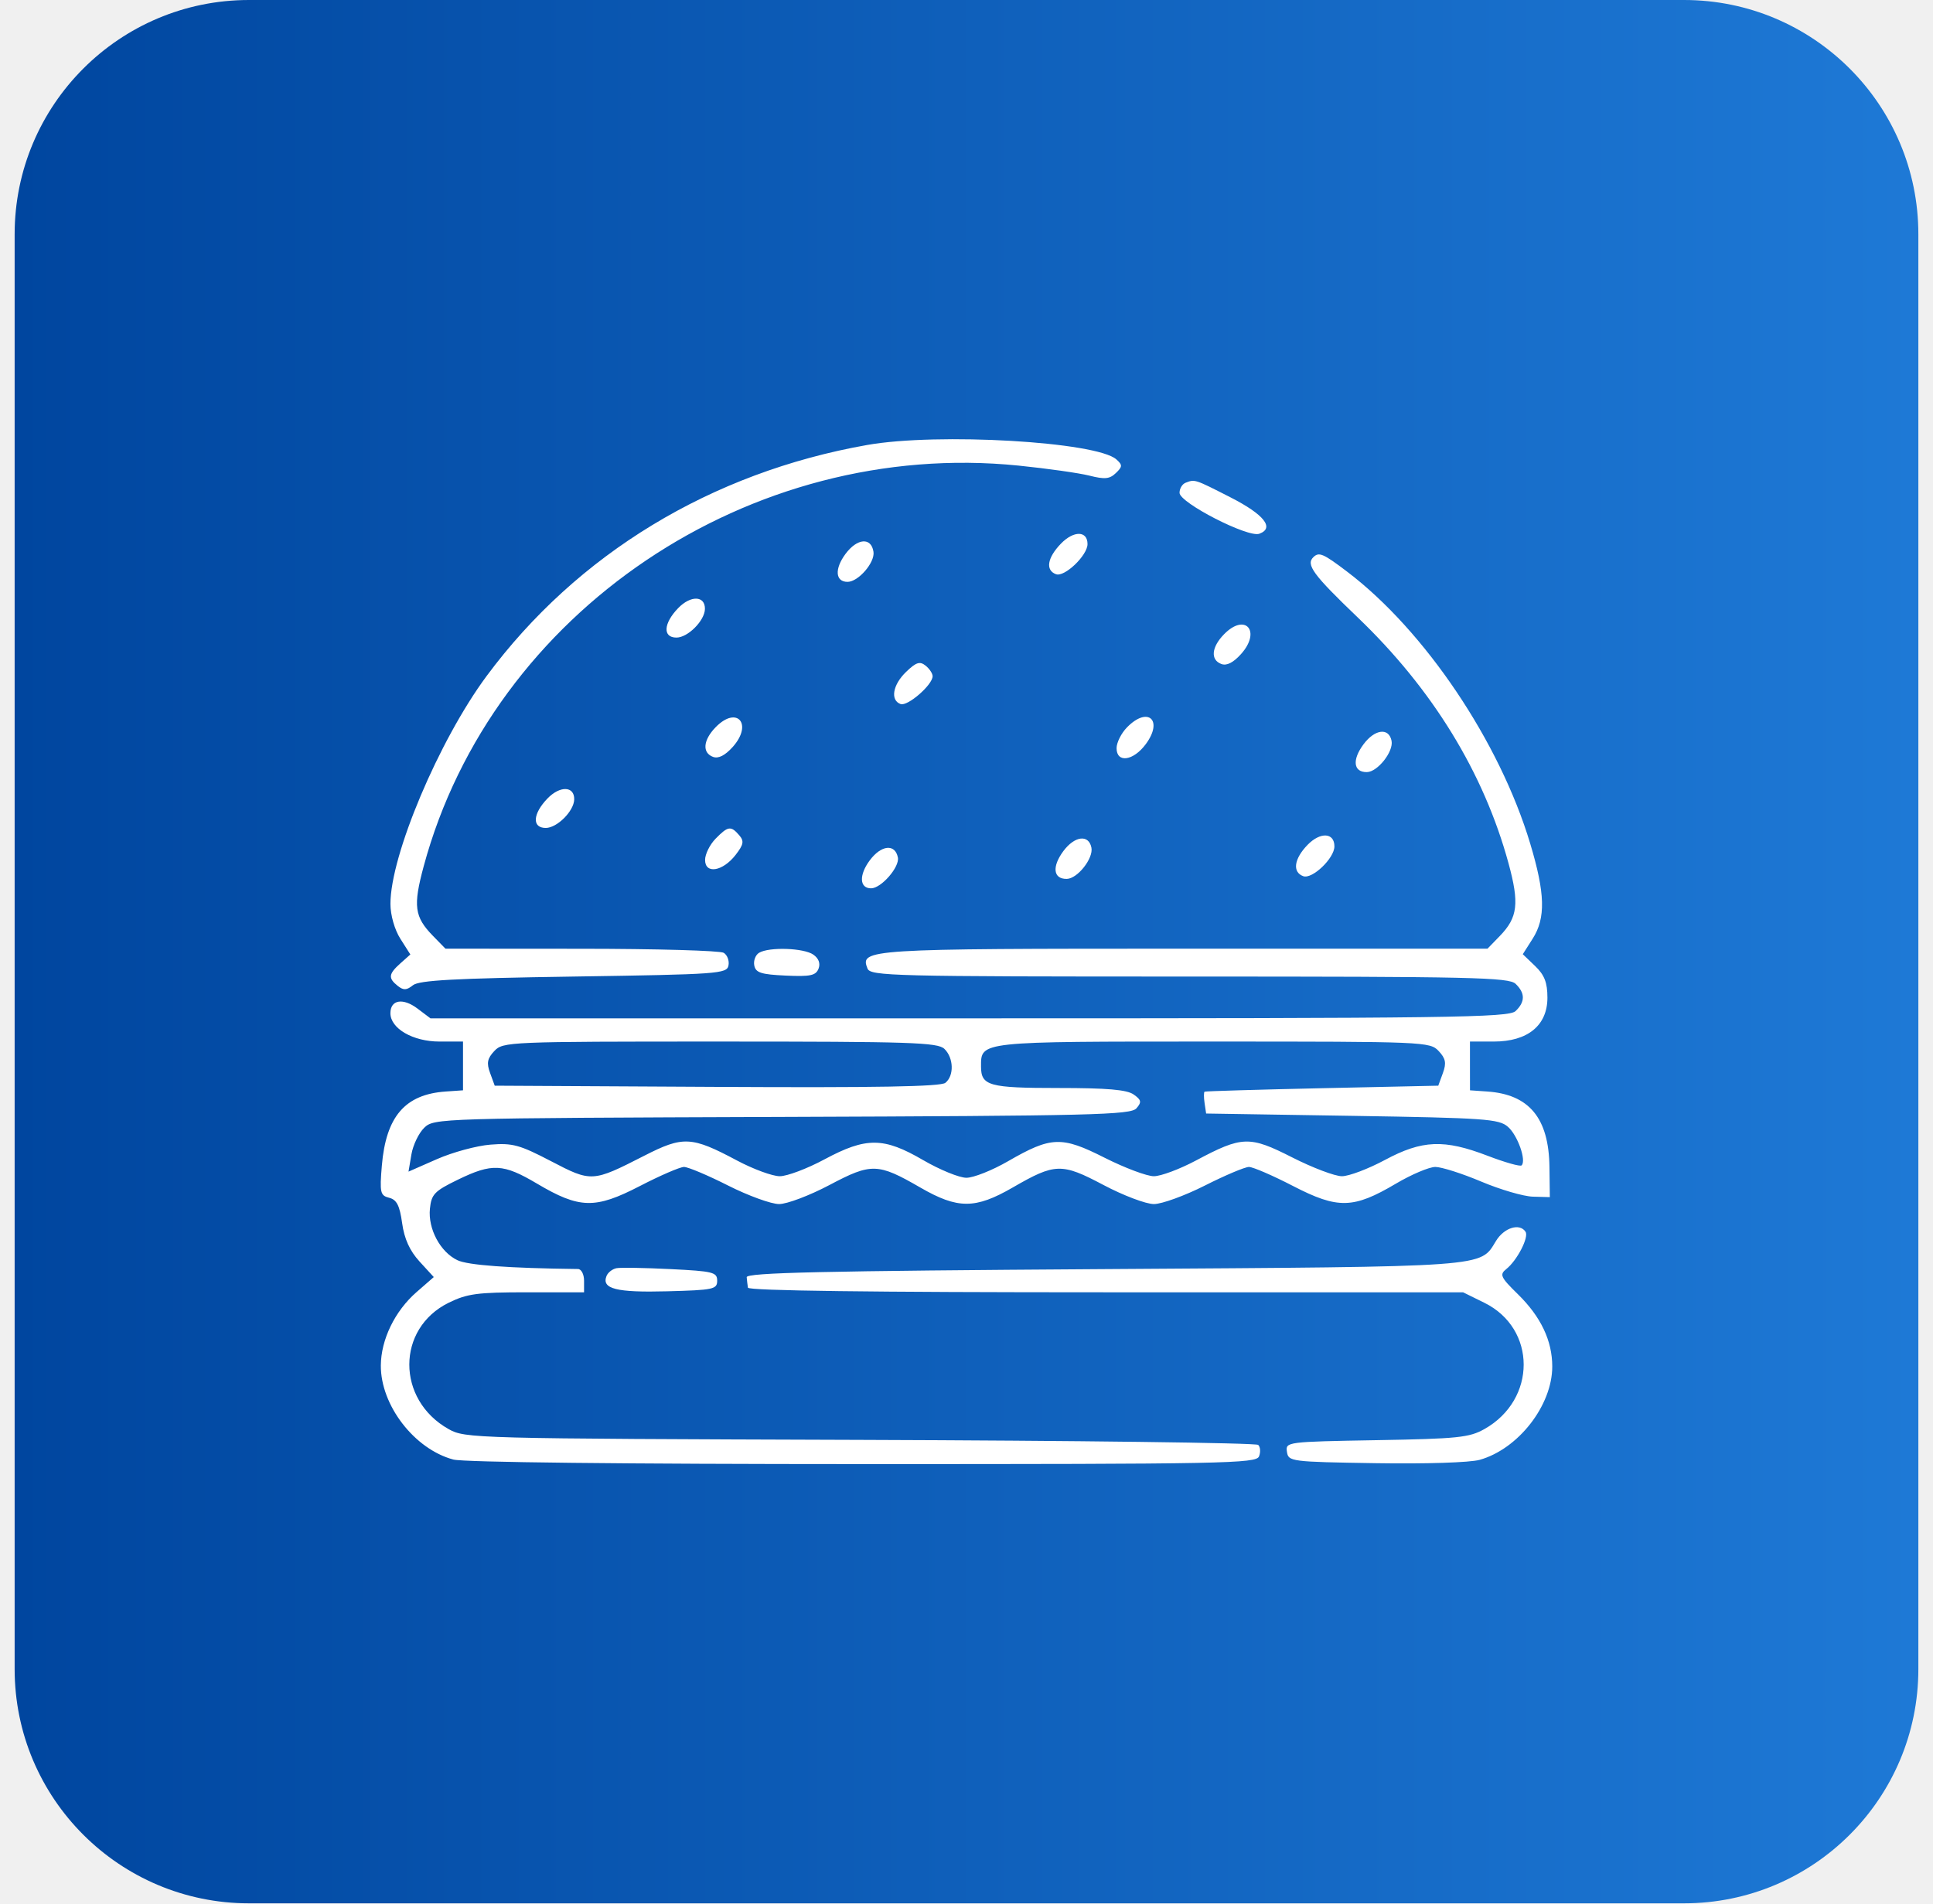
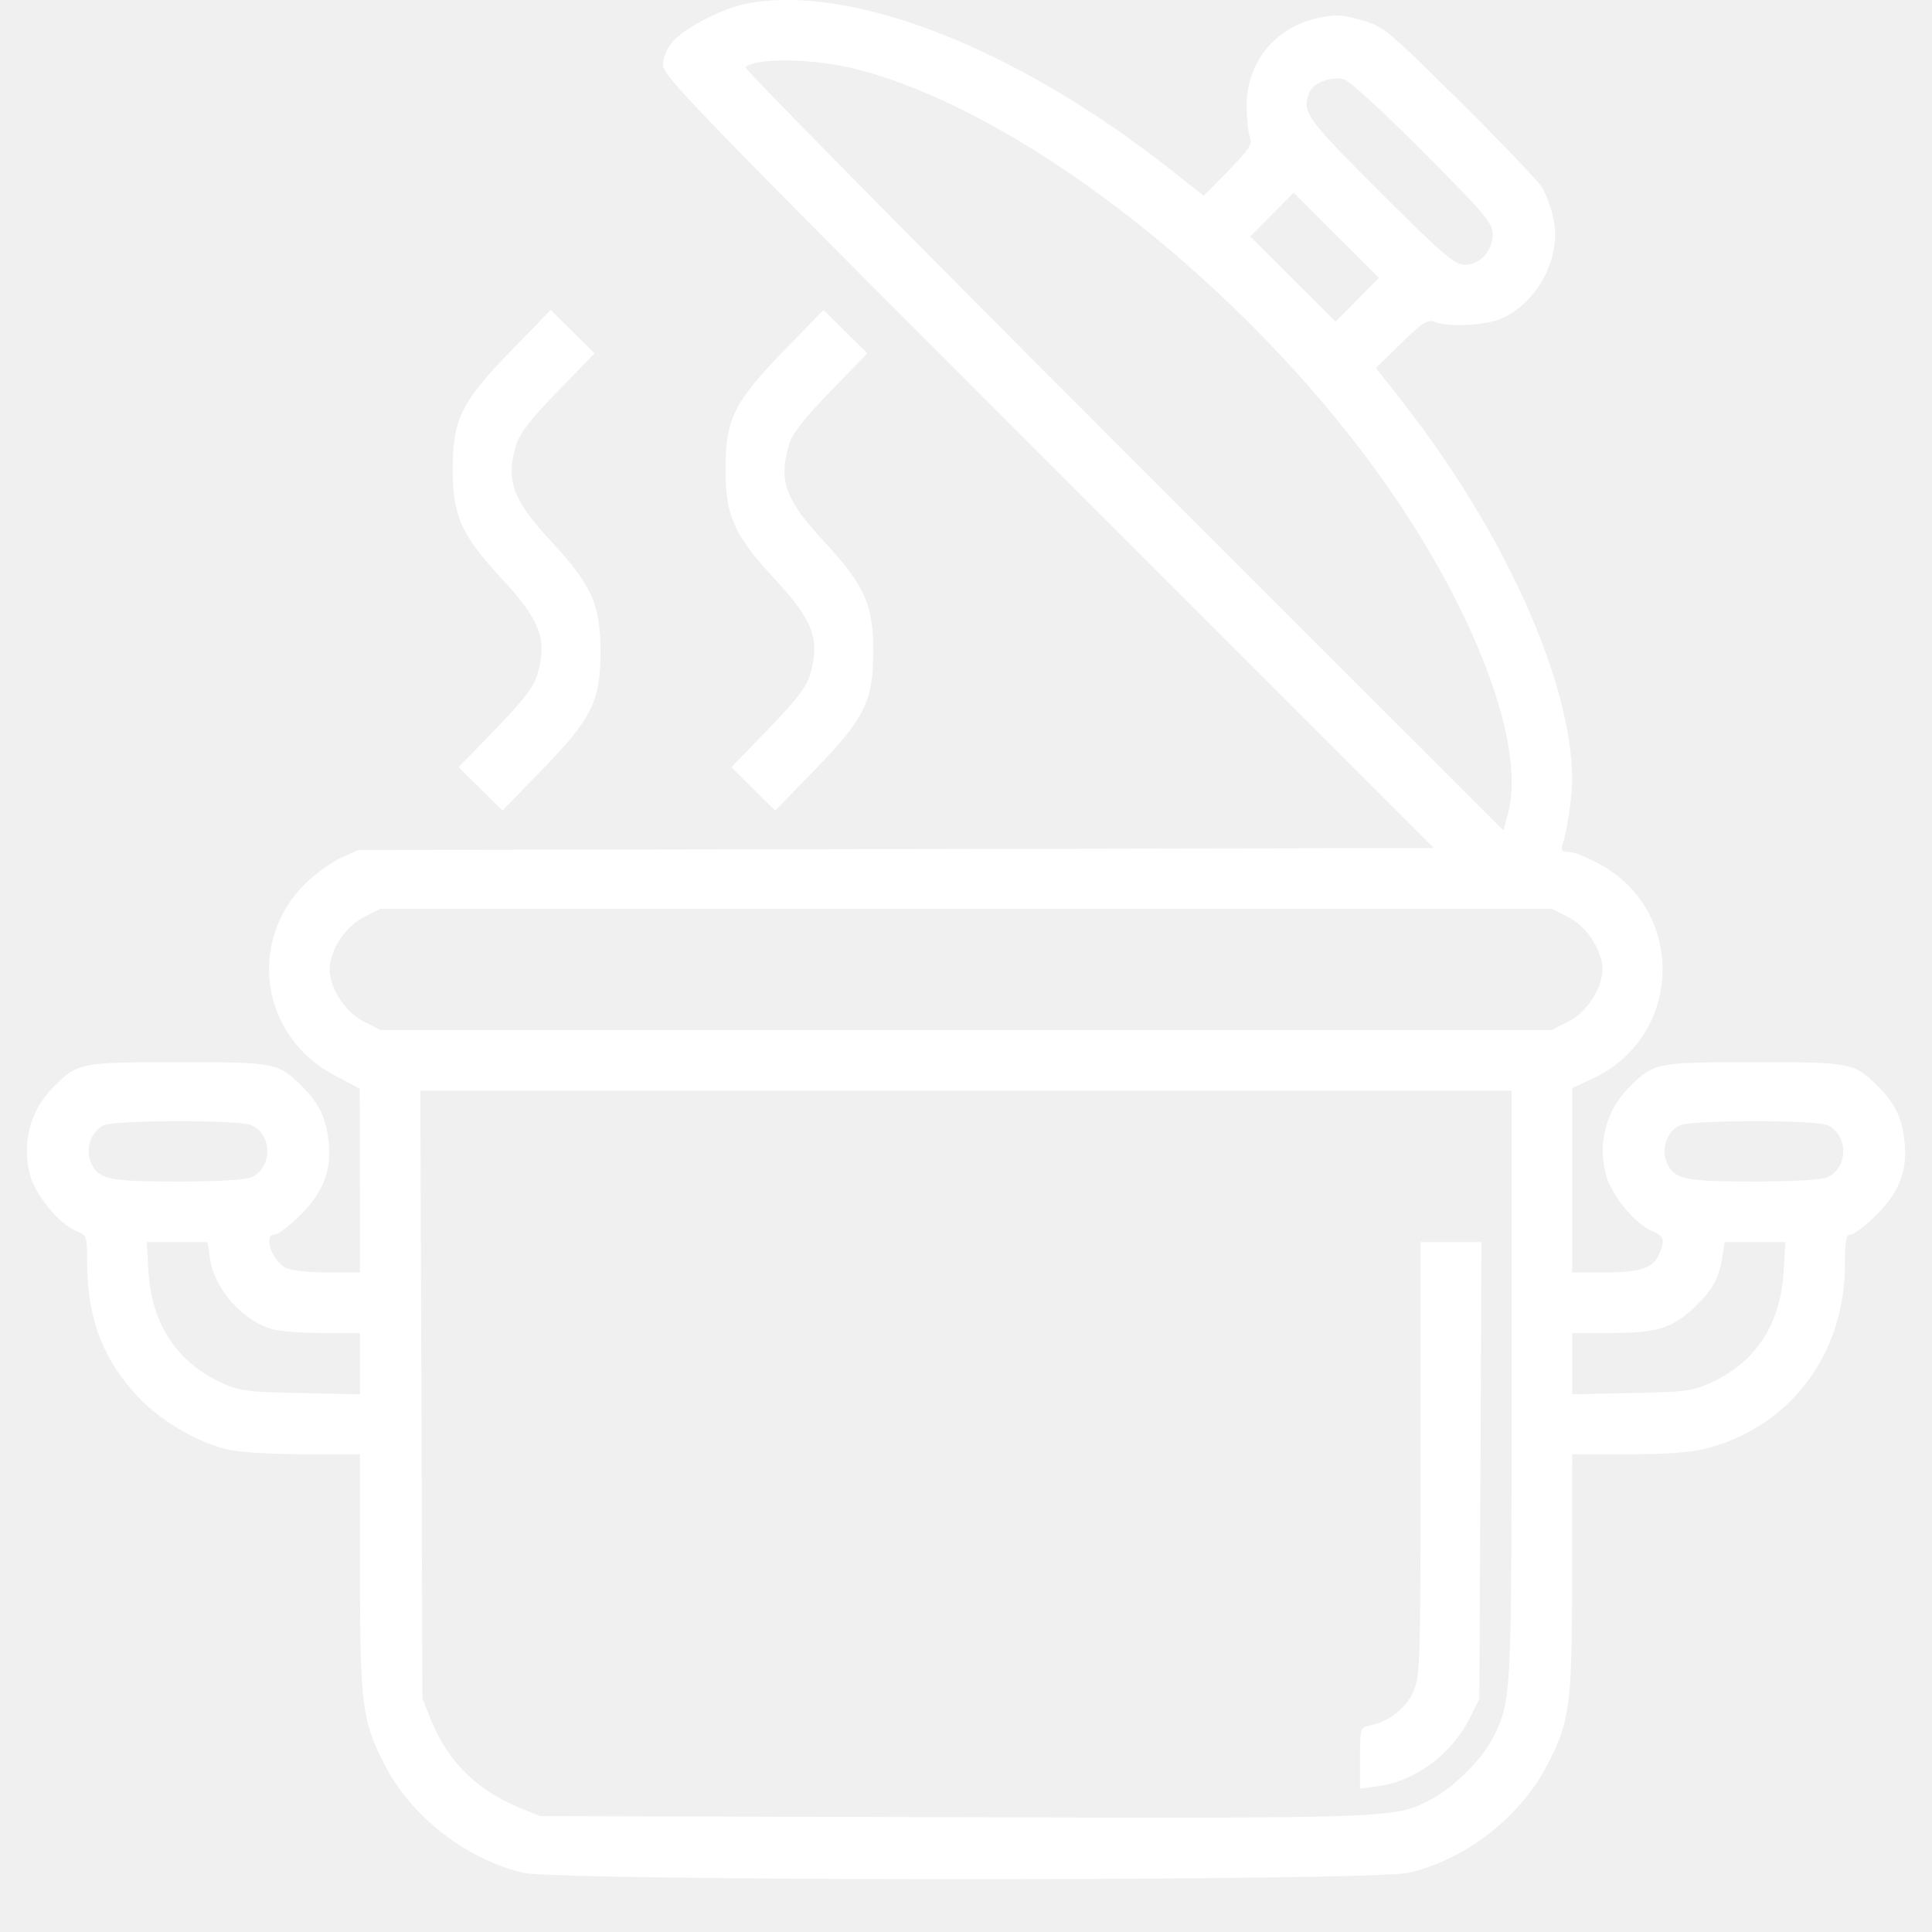
- <svg xmlns="http://www.w3.org/2000/svg" width="66" height="65" viewBox="0 0 66 65" fill="none">
-   <rect x="0.5" width="65" height="65" rx="8" fill="url(#paint0_linear_0_1818)" />
-   <path fill-rule="evenodd" clip-rule="evenodd" d="M29.611 15.196C24.284 16.137 19.706 18.916 16.615 23.087C14.986 25.285 13.329 29.212 13.331 30.87C13.331 31.252 13.473 31.75 13.671 32.061L14.011 32.596L13.67 32.9C13.265 33.262 13.248 33.404 13.578 33.667C13.777 33.825 13.88 33.822 14.099 33.647C14.313 33.477 15.505 33.412 19.593 33.35C24.536 33.275 24.817 33.255 24.873 32.973C24.906 32.809 24.833 32.613 24.71 32.539C24.588 32.464 22.4 32.402 19.849 32.401L15.21 32.398L14.784 31.962C14.149 31.311 14.1 30.941 14.467 29.582C16.814 20.894 25.611 14.969 34.782 15.901C35.756 16 36.843 16.154 37.196 16.243C37.721 16.376 37.887 16.36 38.099 16.156C38.328 15.937 38.33 15.88 38.118 15.69C37.441 15.084 32.025 14.77 29.611 15.196ZM40.479 16.487C40.366 16.531 40.273 16.686 40.274 16.831C40.277 17.172 42.613 18.37 42.998 18.228C43.529 18.033 43.16 17.569 42.008 16.982C40.784 16.358 40.8 16.363 40.479 16.487ZM36.224 18.566C35.757 19.049 35.689 19.475 36.056 19.61C36.348 19.718 37.132 18.967 37.132 18.581C37.132 18.122 36.661 18.115 36.224 18.566ZM28.869 18.916C28.488 19.43 28.52 19.871 28.939 19.871C29.307 19.871 29.879 19.208 29.824 18.845C29.749 18.341 29.27 18.377 28.869 18.916ZM44.846 19.025C44.579 19.28 44.831 19.624 46.361 21.089C48.912 23.533 50.661 26.385 51.506 29.48C51.88 30.85 51.823 31.332 51.212 31.962L50.789 32.398H40.438C29.572 32.398 29.354 32.412 29.62 33.077C29.722 33.332 30.463 33.35 40.609 33.35C50.279 33.35 51.518 33.378 51.749 33.599C52.078 33.916 52.078 34.212 51.749 34.528C51.516 34.752 49.596 34.777 33.093 34.777H14.697L14.257 34.445C13.758 34.068 13.33 34.141 13.33 34.602C13.33 35.125 14.1 35.57 15.005 35.57H15.809L15.809 36.403L15.809 37.235L15.221 37.276C13.83 37.371 13.178 38.129 13.037 39.814C12.961 40.727 12.984 40.829 13.287 40.905C13.545 40.97 13.647 41.169 13.73 41.769C13.804 42.307 13.989 42.714 14.324 43.081L14.811 43.613L14.219 44.129C13.482 44.773 13.008 45.749 13.003 46.633C12.996 47.993 14.15 49.49 15.479 49.845C15.832 49.939 21.277 49.999 29.47 50C41.837 50.001 42.89 49.98 42.988 49.737C43.046 49.591 43.034 49.415 42.96 49.345C42.887 49.275 36.767 49.197 29.36 49.173C16.114 49.13 15.883 49.123 15.314 48.803C13.527 47.796 13.53 45.371 15.319 44.49C15.951 44.18 16.298 44.133 17.993 44.133H19.942V43.737C19.942 43.519 19.849 43.339 19.735 43.338C17.352 43.309 15.979 43.208 15.618 43.037C15.033 42.758 14.61 41.967 14.679 41.279C14.729 40.785 14.834 40.676 15.632 40.288C16.805 39.718 17.18 39.737 18.338 40.423C19.788 41.282 20.32 41.294 21.844 40.506C22.539 40.146 23.219 39.852 23.355 39.852C23.491 39.852 24.168 40.137 24.858 40.486C25.548 40.835 26.333 41.12 26.602 41.12C26.871 41.12 27.645 40.827 28.322 40.469C29.752 39.711 29.973 39.717 31.421 40.554C32.702 41.294 33.297 41.294 34.579 40.554C36.027 39.717 36.247 39.711 37.678 40.469C38.354 40.827 39.128 41.12 39.398 41.12C39.667 41.12 40.452 40.835 41.142 40.486C41.832 40.137 42.508 39.852 42.644 39.852C42.78 39.852 43.46 40.146 44.155 40.506C45.68 41.294 46.211 41.282 47.661 40.423C48.192 40.109 48.798 39.852 49.008 39.852C49.219 39.852 49.924 40.077 50.575 40.352C51.227 40.627 52.021 40.859 52.339 40.867L52.917 40.883L52.904 39.852C52.883 38.185 52.214 37.374 50.778 37.276L50.191 37.235L50.19 36.403L50.19 35.57H51.004C52.162 35.57 52.835 35.02 52.835 34.071C52.835 33.556 52.734 33.296 52.414 32.99L51.994 32.587L52.331 32.057C52.781 31.349 52.759 30.513 52.247 28.809C51.201 25.328 48.65 21.538 46.002 19.527C45.182 18.904 45.037 18.841 44.846 19.025ZM23.155 20.768C22.65 21.291 22.622 21.774 23.097 21.774C23.485 21.774 24.06 21.197 24.069 20.799C24.078 20.341 23.585 20.323 23.155 20.768ZM41.794 21.66C41.362 22.101 41.323 22.537 41.704 22.677C41.884 22.744 42.112 22.628 42.373 22.337C43.072 21.558 42.523 20.915 41.794 21.66ZM30.941 22.942C30.481 23.383 30.389 23.912 30.749 24.044C30.988 24.132 31.843 23.389 31.843 23.093C31.843 22.999 31.734 22.836 31.602 22.731C31.407 22.575 31.28 22.616 30.941 22.942ZM24.439 24.831C24.006 25.273 23.967 25.709 24.348 25.849C24.529 25.916 24.756 25.8 25.018 25.509C25.716 24.729 25.167 24.087 24.439 24.831ZM38.483 24.837C38.285 25.038 38.124 25.36 38.124 25.55C38.124 26.066 38.694 25.989 39.12 25.415C39.729 24.594 39.196 24.109 38.483 24.837ZM46.556 25.418C46.158 25.953 46.21 26.375 46.672 26.368C47.038 26.361 47.587 25.665 47.513 25.299C47.421 24.84 46.941 24.9 46.556 25.418ZM18.693 27.269C18.187 27.793 18.159 28.275 18.634 28.275C19.022 28.275 19.597 27.699 19.606 27.301C19.615 26.843 19.122 26.825 18.693 27.269ZM24.433 28.642C24.236 28.844 24.074 29.171 24.074 29.367C24.074 29.861 24.677 29.762 25.117 29.195C25.392 28.839 25.413 28.724 25.237 28.521C24.955 28.195 24.857 28.209 24.433 28.642ZM44.643 28.855C44.182 29.332 44.12 29.783 44.497 29.922C44.804 30.035 45.562 29.311 45.562 28.904C45.562 28.43 45.079 28.405 44.643 28.855ZM36.307 29.066C35.91 29.601 35.962 30.023 36.424 30.015C36.79 30.009 37.339 29.312 37.265 28.947C37.173 28.487 36.693 28.547 36.307 29.066ZM29.696 29.383C29.323 29.886 29.345 30.337 29.742 30.337C30.089 30.337 30.723 29.607 30.657 29.283C30.562 28.806 30.087 28.856 29.696 29.383ZM25.917 32.539C25.795 32.613 25.721 32.809 25.754 32.973C25.803 33.219 25.988 33.279 26.824 33.317C27.666 33.356 27.853 33.317 27.947 33.084C28.018 32.904 27.955 32.73 27.77 32.601C27.445 32.373 26.256 32.333 25.917 32.539ZM32.244 35.819C32.564 36.126 32.582 36.738 32.278 36.98C32.116 37.109 29.932 37.148 24.472 37.118L16.892 37.077L16.734 36.645C16.608 36.304 16.639 36.147 16.879 35.892C17.176 35.578 17.356 35.57 24.584 35.57C31.091 35.57 32.016 35.6 32.244 35.819ZM49.12 35.892C49.361 36.147 49.391 36.304 49.266 36.645L49.108 37.077L45.145 37.163C42.965 37.211 41.158 37.264 41.129 37.282C41.1 37.3 41.1 37.475 41.129 37.671L41.182 38.028L46.165 38.107C50.717 38.18 51.177 38.212 51.486 38.481C51.818 38.769 52.124 39.635 51.953 39.799C51.905 39.845 51.383 39.697 50.793 39.471C49.308 38.901 48.559 38.931 47.286 39.614C46.717 39.919 46.057 40.169 45.818 40.169C45.58 40.169 44.817 39.88 44.124 39.528C42.661 38.784 42.412 38.792 40.835 39.632C40.281 39.927 39.634 40.169 39.397 40.169C39.16 40.169 38.405 39.885 37.718 39.539C36.245 38.794 35.891 38.807 34.418 39.657C33.88 39.968 33.24 40.222 32.997 40.222C32.754 40.222 32.09 39.95 31.52 39.619C30.172 38.833 29.577 38.828 28.153 39.592C27.562 39.91 26.874 40.169 26.625 40.169C26.376 40.169 25.718 39.927 25.164 39.632C23.61 38.804 23.326 38.79 21.994 39.471C20.227 40.374 20.195 40.376 18.812 39.654C17.742 39.096 17.499 39.03 16.746 39.09C16.276 39.127 15.454 39.35 14.92 39.585L13.948 40.012L14.047 39.426C14.101 39.104 14.299 38.693 14.486 38.513C14.823 38.19 14.962 38.186 26.706 38.144C37.324 38.106 38.608 38.075 38.803 37.849C38.986 37.637 38.971 37.563 38.706 37.377C38.474 37.214 37.803 37.156 36.142 37.156C33.766 37.156 33.496 37.081 33.496 36.422C33.496 35.559 33.397 35.57 41.416 35.57C48.643 35.57 48.824 35.578 49.12 35.892ZM51.081 42.376C50.52 43.287 50.963 43.255 37.711 43.341C28.067 43.403 25.482 43.462 25.495 43.618C25.505 43.727 25.523 43.888 25.537 43.975C25.553 44.079 29.754 44.133 37.758 44.133H49.955L50.68 44.49C52.47 45.371 52.473 47.796 50.685 48.803C50.169 49.094 49.776 49.135 46.999 49.183C43.925 49.237 43.891 49.242 43.941 49.58C43.99 49.913 44.064 49.923 46.967 49.969C48.673 49.997 50.189 49.948 50.521 49.855C51.842 49.484 53 47.995 53 46.667C53 45.786 52.611 44.967 51.827 44.199C51.233 43.617 51.193 43.529 51.432 43.338C51.8 43.045 52.208 42.254 52.088 42.067C51.891 41.761 51.359 41.923 51.081 42.376ZM21.049 43.31C20.91 43.337 20.757 43.456 20.709 43.576C20.533 44.016 21.043 44.145 22.776 44.099C24.361 44.057 24.487 44.031 24.487 43.737C24.487 43.447 24.349 43.413 22.894 43.341C22.018 43.297 21.188 43.283 21.049 43.31Z" fill="white" />
-   <defs>
-     <linearGradient id="paint0_linear_0_1818" x1="0.5" y1="33.378" x2="65.5" y2="33.378" gradientUnits="userSpaceOnUse">
-       <stop stop-color="#00469F" />
-       <stop offset="1" stop-color="#1E79D6" />
-     </linearGradient>
-   </defs>
+ <svg xmlns="http://www.w3.org/2000/svg" width="36" height="36" viewBox="0 0 36 36" fill="none">
+   <path fill-rule="evenodd" clip-rule="evenodd" d="M13.907 0.069C13.458 0.157 12.748 0.523 12.535 0.776C12.424 0.908 12.354 1.078 12.354 1.214C12.354 1.416 13.036 2.12 19.535 8.62L26.716 15.802L16.694 15.821L6.671 15.839L6.34 15.992C6.158 16.077 5.861 16.293 5.681 16.473C4.597 17.557 4.868 19.316 6.229 20.035L6.705 20.287L6.706 21.998L6.707 23.71H6.11C5.782 23.71 5.436 23.675 5.341 23.632C5.067 23.507 4.892 23.004 5.123 23.004C5.184 23.004 5.4 22.837 5.604 22.634C6.034 22.203 6.186 21.794 6.12 21.242C6.071 20.825 5.939 20.553 5.642 20.257C5.187 19.801 5.144 19.792 3.318 19.792C1.493 19.792 1.45 19.801 0.994 20.257C0.558 20.693 0.398 21.31 0.565 21.909C0.669 22.281 1.102 22.805 1.41 22.933C1.621 23.02 1.624 23.029 1.624 23.539C1.624 24.569 1.925 25.349 2.59 26.047C3.025 26.503 3.72 26.9 4.293 27.02C4.498 27.063 5.126 27.098 5.687 27.098H6.707L6.708 29.304C6.709 31.793 6.747 32.079 7.184 32.915C7.681 33.862 8.698 34.648 9.749 34.896C10.428 35.056 25.575 35.056 26.253 34.896C27.31 34.647 28.317 33.867 28.822 32.906C29.255 32.081 29.293 31.79 29.294 29.304L29.295 27.098H30.34C31.049 27.098 31.516 27.064 31.798 26.99C33.362 26.583 34.378 25.23 34.378 23.554C34.378 23.102 34.398 23.004 34.488 23.004C34.549 23.004 34.765 22.837 34.969 22.634C35.399 22.203 35.551 21.794 35.485 21.242C35.436 20.825 35.304 20.553 35.008 20.257C34.552 19.801 34.51 19.792 32.684 19.792C30.858 19.792 30.816 19.801 30.36 20.257C29.923 20.693 29.763 21.31 29.93 21.909C30.035 22.281 30.467 22.805 30.775 22.933C31.007 23.029 31.033 23.114 30.911 23.381C30.796 23.634 30.56 23.71 29.892 23.71H29.295V21.993V20.275L29.666 20.104C31.342 19.331 31.434 17.002 29.825 16.111C29.592 15.982 29.328 15.876 29.238 15.876C29.114 15.875 29.084 15.844 29.113 15.751C29.202 15.468 29.295 14.845 29.295 14.533C29.295 12.716 28.029 9.9 26.117 7.466L25.639 6.857L26.108 6.397C26.492 6.02 26.604 5.947 26.719 5.994C26.979 6.102 27.693 6.066 27.989 5.931C28.667 5.622 29.099 4.783 28.946 4.072C28.903 3.872 28.808 3.611 28.733 3.491C28.659 3.372 27.969 2.65 27.2 1.887C25.864 0.563 25.782 0.495 25.378 0.377C25.02 0.272 24.894 0.266 24.566 0.334C23.756 0.504 23.22 1.169 23.23 1.994C23.232 2.232 23.261 2.491 23.293 2.568C23.341 2.684 23.267 2.796 22.891 3.179L22.43 3.649L21.822 3.168C18.946 0.897 15.859 -0.312 13.907 0.069ZM15.963 1.29C18.906 2.042 22.855 5.048 25.456 8.515C27.372 11.068 28.464 13.817 28.098 15.163L28.013 15.474L20.926 8.388C17.029 4.49 13.863 1.28 13.891 1.254C14.089 1.068 15.167 1.087 15.963 1.29ZM26.53 2.84C27.685 4.002 27.813 4.154 27.813 4.368C27.813 4.68 27.578 4.933 27.29 4.933C27.103 4.933 26.888 4.748 25.714 3.575C24.319 2.182 24.256 2.094 24.4 1.719C24.47 1.538 24.837 1.407 25.06 1.485C25.163 1.521 25.824 2.13 26.53 2.84ZM25.291 5.585L24.887 5.993L24.092 5.2L23.296 4.407L23.7 3.999L24.104 3.591L24.899 4.384L25.695 5.177L25.291 5.585ZM9.54 6.518C8.594 7.49 8.436 7.809 8.436 8.745C8.436 9.617 8.596 9.972 9.363 10.799C10.075 11.568 10.204 11.924 10.009 12.584C9.946 12.797 9.74 13.064 9.235 13.585L8.546 14.295L8.954 14.699L9.363 15.103L10.085 14.36C11.031 13.388 11.189 13.069 11.189 12.133C11.189 11.261 11.029 10.907 10.263 10.079C9.551 9.311 9.421 8.954 9.616 8.294C9.679 8.081 9.886 7.814 10.39 7.294L11.079 6.584L10.671 6.18L10.263 5.776L9.54 6.518ZM14.623 6.518C13.677 7.49 13.519 7.809 13.519 8.745C13.519 9.617 13.678 9.972 14.445 10.799C15.157 11.568 15.287 11.924 15.092 12.584C15.029 12.797 14.822 13.064 14.317 13.585L13.629 14.295L14.037 14.699L14.445 15.103L15.168 14.36C16.113 13.388 16.272 13.069 16.272 12.133C16.272 11.261 16.112 10.907 15.345 10.079C14.633 9.311 14.504 8.954 14.699 8.294C14.761 8.081 14.968 7.814 15.473 7.294L16.162 6.584L15.753 6.18L15.345 5.776L14.623 6.518ZM29.227 17.092C29.567 17.263 29.86 17.714 29.86 18.063C29.86 18.412 29.567 18.863 29.227 19.034L28.913 19.192H18.001H7.09L6.775 19.034C6.436 18.863 6.142 18.412 6.142 18.063C6.142 17.714 6.436 17.263 6.775 17.092L7.09 16.933H18.001H28.913L29.227 17.092ZM28.166 25.813C28.166 31.698 28.166 31.701 27.807 32.404C27.606 32.798 27.059 33.331 26.637 33.545C25.972 33.882 25.931 33.883 17.754 33.861L10.06 33.84L9.68 33.684C8.89 33.361 8.343 32.82 8.035 32.057L7.871 31.651L7.852 25.987L7.832 20.322H17.999H28.166V25.813ZM4.687 20.966C5.079 21.145 5.079 21.758 4.687 21.936C4.579 21.985 4.055 22.016 3.318 22.016C2.014 22.016 1.824 21.974 1.691 21.654C1.587 21.403 1.699 21.082 1.929 20.97C2.143 20.867 4.462 20.864 4.687 20.966ZM34.052 20.966C34.444 21.145 34.444 21.758 34.052 21.936C33.944 21.985 33.42 22.016 32.684 22.016C31.379 22.016 31.189 21.974 31.056 21.654C30.952 21.403 31.064 21.082 31.295 20.97C31.508 20.867 33.827 20.864 34.052 20.966ZM3.914 23.458C3.999 24.023 4.525 24.615 5.08 24.769C5.218 24.808 5.64 24.839 6.019 24.839L6.707 24.84V25.41V25.981L5.595 25.957C4.569 25.936 4.453 25.919 4.095 25.749C3.282 25.363 2.823 24.652 2.767 23.694L2.736 23.145H3.301H3.867L3.914 23.458ZM26.47 27.187C26.469 31.019 26.462 31.243 26.333 31.526C26.193 31.835 25.891 32.072 25.539 32.149C25.344 32.192 25.342 32.196 25.342 32.761V33.33L25.674 33.284C26.38 33.187 27.059 32.681 27.393 32.002L27.566 31.651L27.586 27.398L27.605 23.145H27.039H26.472L26.47 27.187ZM33.235 23.694C33.179 24.663 32.725 25.368 31.913 25.749C31.55 25.919 31.432 25.936 30.407 25.957L29.295 25.981V25.41V24.84L29.984 24.839C30.858 24.839 31.14 24.758 31.532 24.397C31.898 24.059 32.026 23.838 32.091 23.435L32.137 23.145H32.702H33.267L33.235 23.694Z" fill="white" />
</svg>
